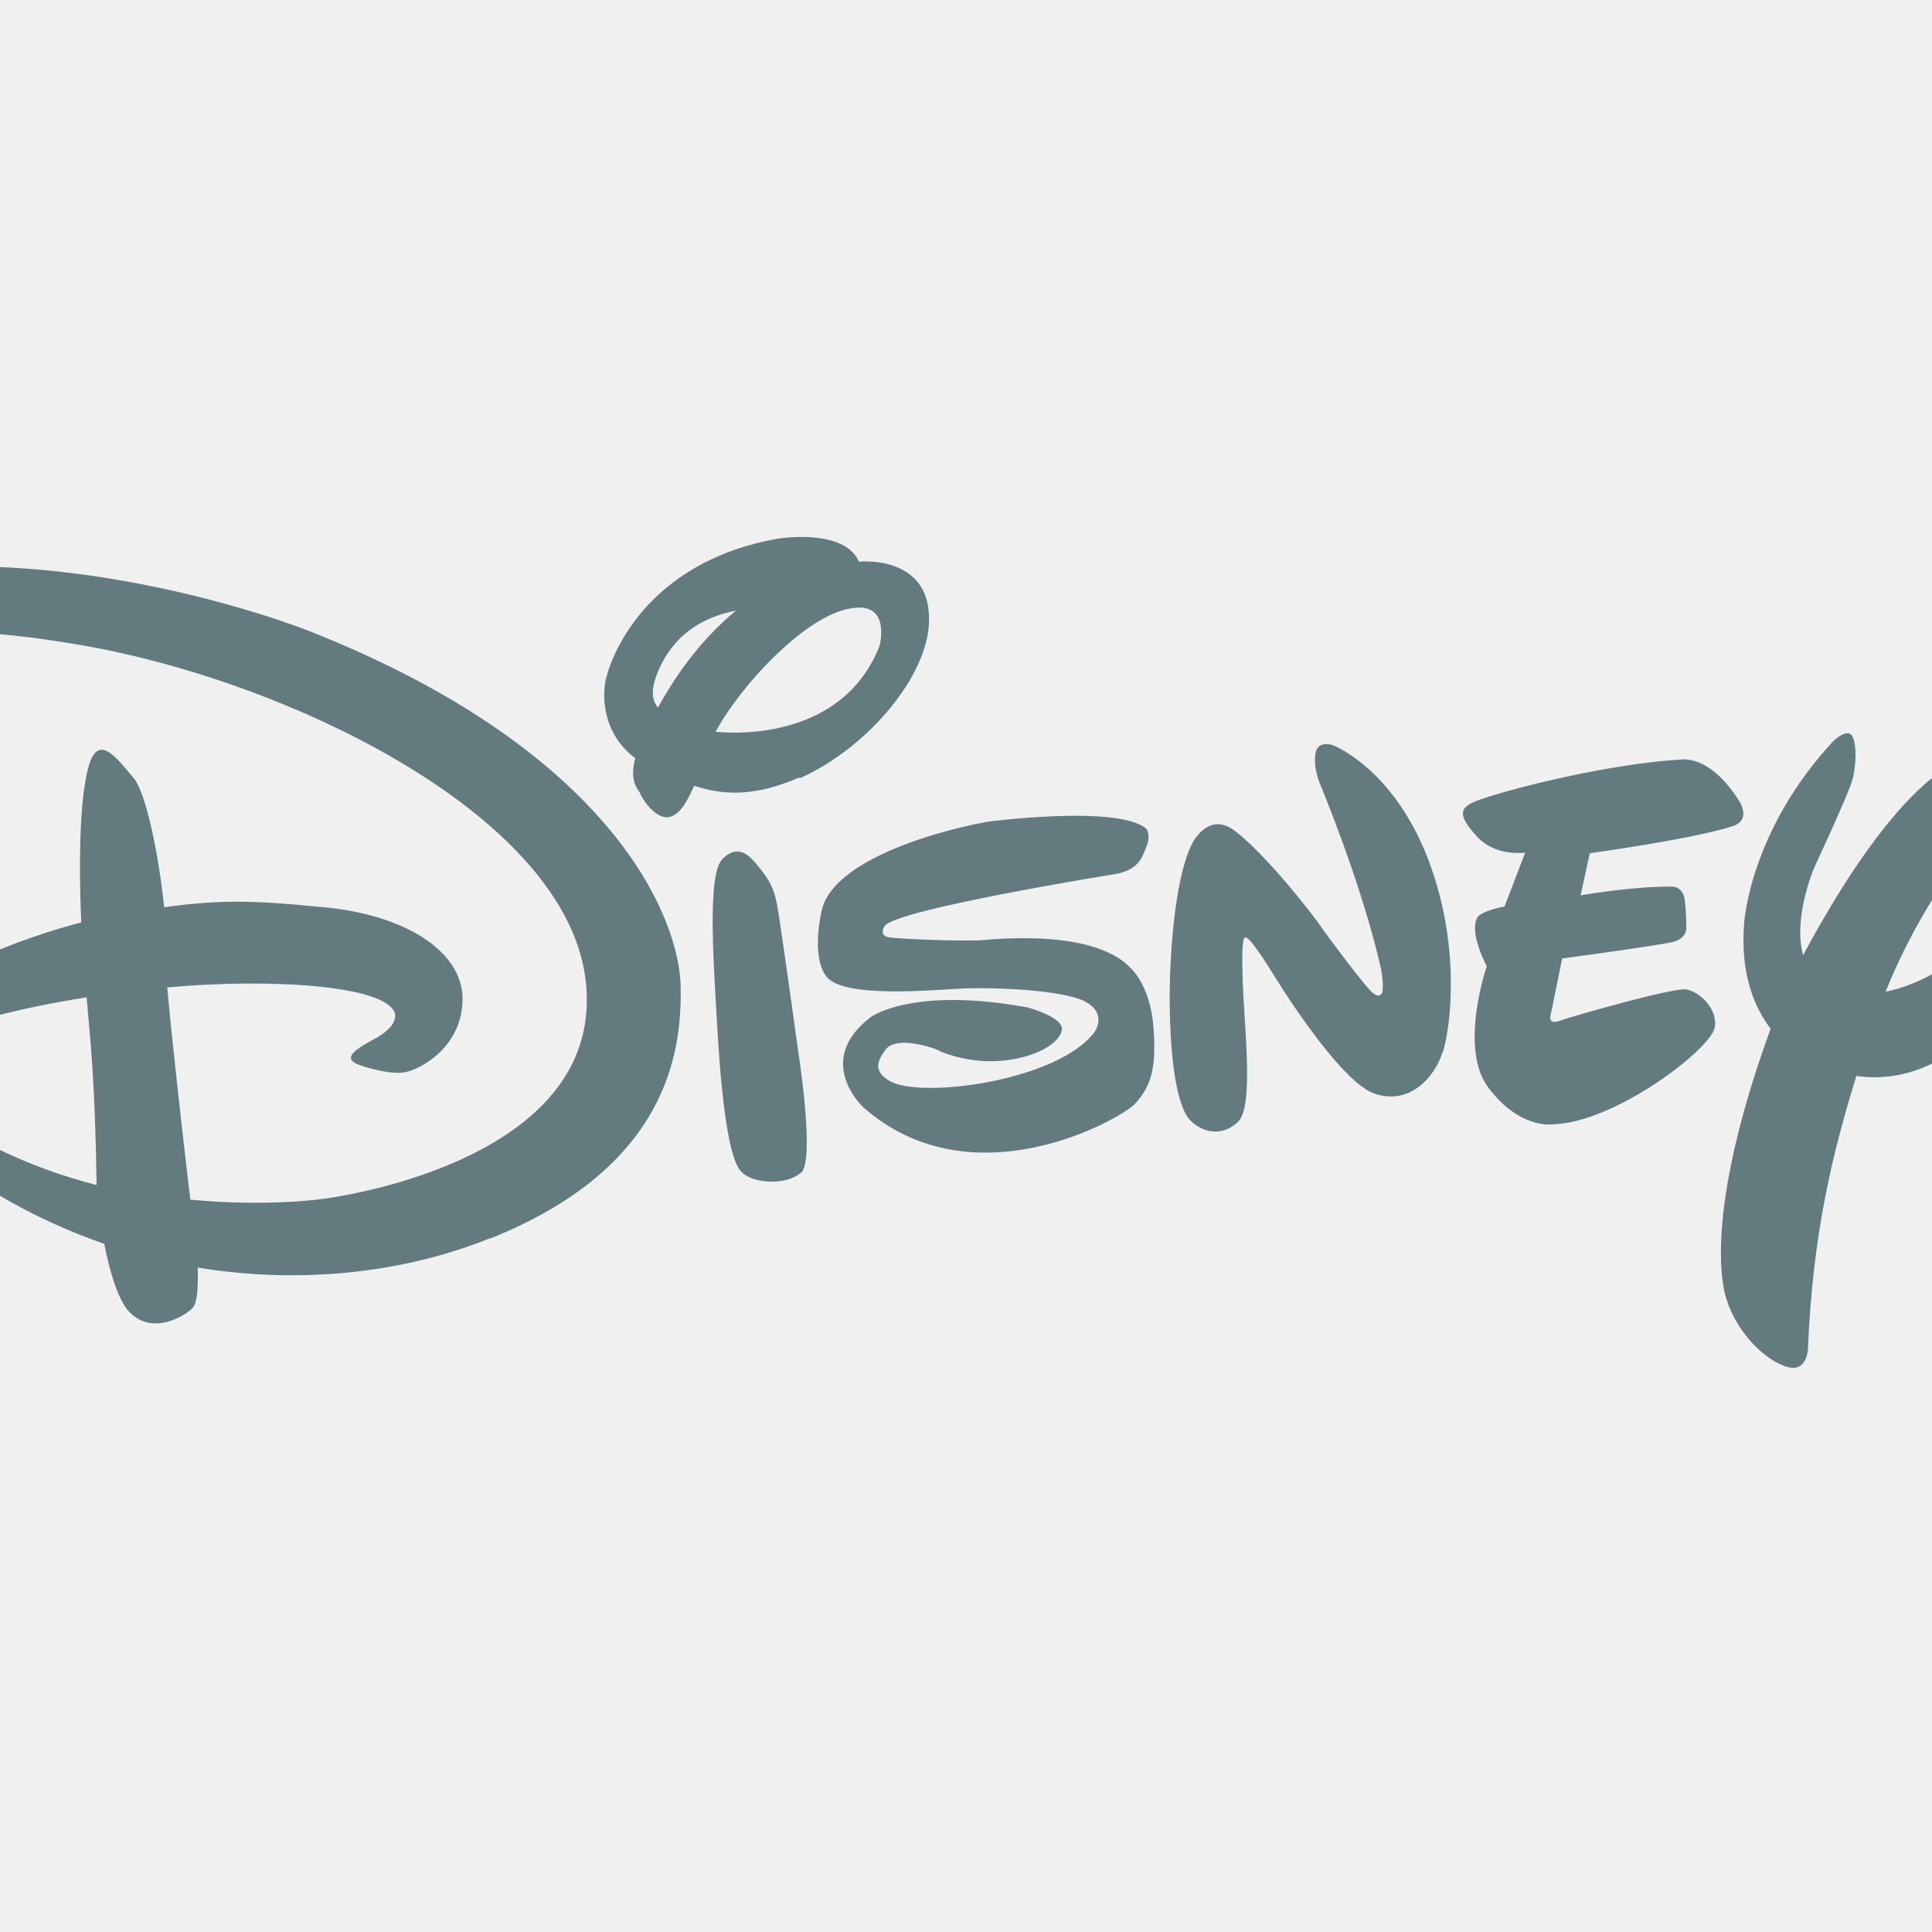
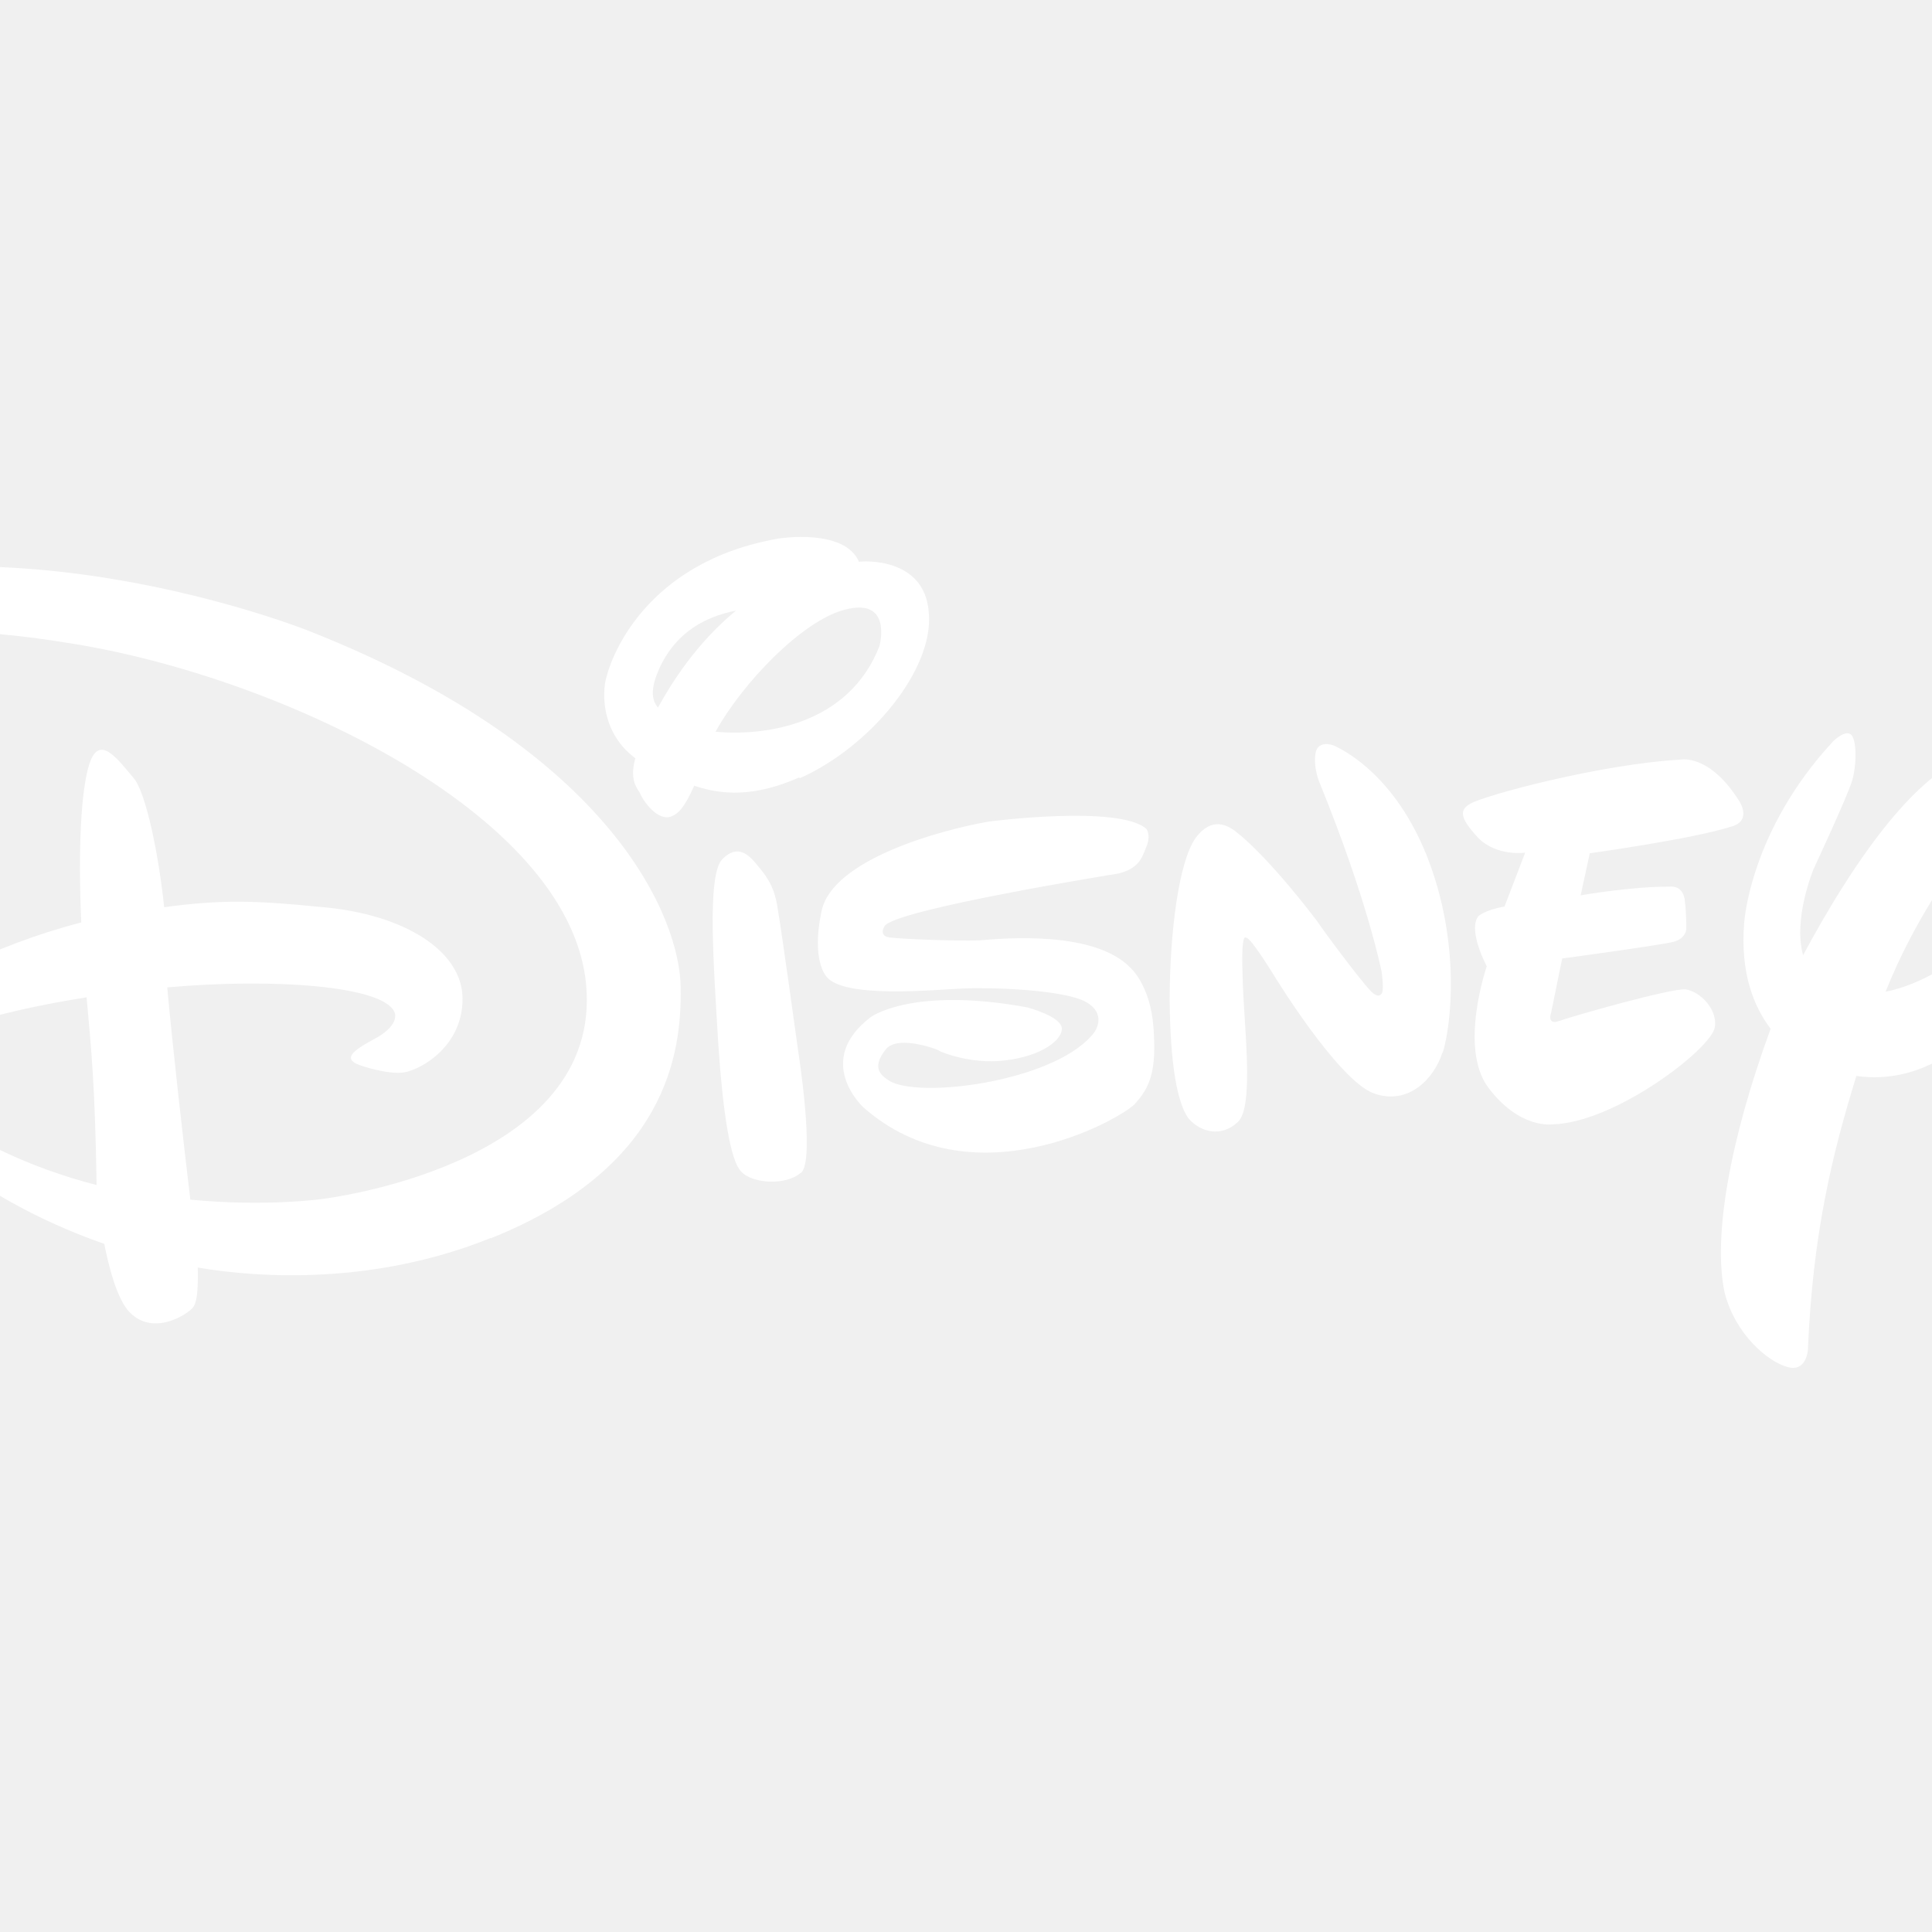
<svg xmlns="http://www.w3.org/2000/svg" width="320" height="320" viewBox="0 0 320 320" fill="none">
  <g clip-path="url(#clip0)">
-     <path d="M286.895 136.867C280.497 138.951 263.32 141.329 263.32 141.329L261.805 148.295C261.805 148.295 270.282 146.808 276.59 146.859C276.59 146.859 278.585 146.513 279.022 148.881C279.353 151.315 279.302 153.894 279.302 153.894C279.302 153.894 279.269 155.409 277.238 155.983C274.872 156.586 258.746 158.758 258.746 158.758L256.908 167.768C256.908 167.768 256.137 169.853 258.265 169.102C260.225 168.367 276.909 163.626 279.182 163.871C281.577 164.216 284.545 167.197 284.022 170.155C283.442 173.735 267.434 186.029 257.097 186.227C257.097 186.227 251.711 187.045 246.538 180.174C241.561 173.621 246.255 160.044 246.255 160.044C246.255 160.044 243.084 154.17 244.839 151.773C244.839 151.773 245.871 150.729 249.196 150.152L252.617 141.223C252.617 141.223 247.897 141.926 244.797 138.732C241.93 135.63 241.578 134.206 243.508 133.137C245.53 131.837 264.869 126.578 278.42 125.813C278.42 125.813 283.116 124.832 288.034 132.622C288.034 132.622 290.231 135.784 286.95 136.862L286.895 136.867ZM238.921 174.306C237.609 178.51 233.358 183.201 227.541 181.091C221.608 178.935 210.988 161.522 210.988 161.522C210.988 161.522 207.032 155.046 206.382 155.328C206.382 155.328 205.537 154.061 205.812 161.538C205.915 168.975 207.873 183.3 205.006 185.852C202.414 188.323 198.979 187.679 196.847 185.239C195.05 182.768 193.818 176.552 193.732 165.531C193.757 154.499 195.225 142.611 198.085 138.716C201.106 134.75 204.025 137.176 205.119 138.086C205.119 138.086 209.766 141.589 218.054 152.436L219.471 154.437C219.471 154.437 227.038 164.788 227.703 164.673C227.703 164.673 228.311 165.178 228.718 164.694C229.373 164.467 228.832 160.933 228.832 160.933C228.832 160.933 226.544 149.212 218.613 129.768C218.613 129.768 217.491 127.293 217.886 124.794C218.246 122.522 220.746 123.418 220.746 123.418C220.746 123.418 230.411 127.032 236.276 141.623C242.085 156.219 240.289 170.096 238.977 174.301L238.921 174.306ZM190.029 139.885C189.275 141.52 189.078 143.721 185.28 144.677C185.28 144.677 148.108 150.637 146.499 153.412C146.499 153.412 145.41 155.077 147.455 155.286C149.616 155.54 158.202 155.891 162.241 155.753C166.596 155.364 181.234 154.165 187.18 160.239C187.18 160.239 190.529 163.074 191.049 170.138C191.584 177.368 190.529 180.038 187.915 182.903C185.175 185.612 160.842 199.212 142.932 183.348C142.932 183.348 134.705 175.686 144.244 168.45C144.244 168.45 151.104 163.357 170.158 166.858C170.158 166.858 175.92 168.357 175.881 170.432C175.744 172.684 171.644 175.29 165.381 175.739C159.337 176.112 154.612 173.624 155.55 174.044C156.412 174.247 148.699 171.074 146.644 173.89C144.63 176.533 145.317 177.927 147.685 179.227C153.556 181.949 175.393 178.818 181.274 170.957C181.274 170.957 183.634 167.778 179.457 165.745C175.35 163.873 163.836 163.505 159.41 163.733C155.203 163.886 139.535 165.512 136.827 161.668C136.827 161.668 134.335 158.98 136.085 150.873C137.908 142.312 155.876 137.456 163.744 136.08C163.744 136.08 185.438 133.242 189.912 137.32C189.912 137.32 190.56 138.27 190.024 139.829L190.029 139.885ZM132.651 194.234C130.201 196.412 124.544 196.079 122.726 194.002C120.989 192.199 119.744 184.584 118.944 172.507C118.231 160.142 117.046 145.02 119.619 142.326C122.196 139.688 124.06 141.648 125.321 143.159C126.587 144.725 128.202 146.428 128.769 150.241C129.452 154.098 132.191 174.008 132.191 174.008C132.191 174.008 135.051 192.115 132.707 194.229L132.651 194.234ZM132.416 128.751C124.946 132.052 119.623 131.688 114.982 130.144C113.342 133.818 112.264 134.979 110.832 135.331C108.619 135.753 106.346 132.373 105.968 131.287C105.446 130.494 104.251 129.09 105.232 125.587C100.529 122.089 99.727 116.898 100.195 113.329C100.832 109.129 106.819 93.029 128.988 89.197C128.988 89.197 139.861 87.439 142.276 93.046L142.611 93.016C142.611 93.016 153.219 92.066 153.841 101.528C154.686 110.97 144.016 123.794 132.431 128.918L132.416 128.751ZM139.947 100.98C133.012 102.721 123.017 113.021 118.516 121.206C126.629 121.935 140.536 120.13 145.666 107.018C145.666 107.018 147.919 98.867 139.947 100.98ZM109.62 109.854C107.71 113.664 107.792 115.84 108.983 117.189C111.258 113.066 115.345 106.542 121.897 101.141C116.587 102.176 112.263 104.802 109.62 109.854ZM307.478 178.189C303.465 191.201 300.249 204.309 299.442 223.585C299.442 223.585 299.217 227.356 296.037 226.409C292.867 225.573 287.395 221.024 285.647 214.071C283.705 204.951 286.444 189.03 293.273 170.391C290.468 166.723 288.22 161.102 288.89 152.868C288.89 152.868 289.781 137.672 303.642 122.771C303.642 122.771 305.294 121.111 306.344 121.521C307.622 121.966 307.547 126.788 306.761 129.322C306.076 131.734 300.411 143.887 300.411 143.887C300.411 143.887 296.93 152.148 298.654 158.208C305.498 145.391 321.333 119.227 333.196 126.003C340.734 130.367 342.176 146.474 337.707 156.279C334.181 164.041 323.713 180.374 307.594 178.234L307.478 178.189ZM327.438 138.387C323.705 143.201 317.091 152.303 312.309 164.264C318.391 163.047 324.061 159.125 325.75 157.238C328.475 154.363 334.655 146.699 332.758 137.463C332.758 137.463 331.651 132.636 327.438 138.387V138.387ZM81.281 205.047C62.054 212.815 43.158 211.708 32.758 209.952C32.847 214.087 32.555 215.848 31.944 216.575C31.242 217.533 25.094 221.779 21.053 216.878C19.267 214.519 18.082 210.09 17.267 206.02C-6.548 197.739 -18.518 183.47 -18.903 182.945C-19.511 182.44 -25.186 177.517 -20.59 170.387C-16.27 163.954 -0.733 156.461 13.458 152.783C12.922 140.514 13.416 130.952 14.774 126.632C16.392 121.448 19.414 125.656 22.058 128.779C24.18 131.108 26.312 141.722 27.189 150.266C36.529 148.982 42.283 149.138 52.903 150.203C66.846 151.306 76.629 157.484 76.609 165.436C76.635 173.272 69.777 177.133 67.006 177.605C64.234 178.077 59.584 176.422 59.584 176.422C56.328 175.258 59.056 173.67 62.545 171.79C66.391 169.486 65.324 167.622 65.324 167.622C63.474 163.309 45.401 161.96 27.703 163.544C28.573 173.264 30.406 189.335 31.526 198.697C44.129 199.92 53.352 198.59 53.352 198.59C53.352 198.59 98.46 193.264 97.173 164.434C95.993 135.54 46.908 112.165 11.797 106.575C-23.284 100.703 -42.146 108.774 -43.746 109.757C-45.509 110.81 -43.804 110.994 -43.804 110.994C-43.804 110.994 -41.937 111.106 -38.488 111.917C-35.038 112.728 -37.569 114.634 -37.569 114.634C-43.252 117.159 -49.889 116.577 -51.412 114.026C-52.929 111.531 -51.022 108.953 -48.823 105.229C-46.801 101.408 -44.111 101.28 -44.111 101.28C-2.998 82.762 51.175 104.505 51.175 104.505C101.814 124.493 112.638 152.357 112.739 163.545C112.937 174.556 110.35 193.431 81.286 205.103L81.281 205.047ZM-15.511 173.684C-20.114 176.335 -16.446 179.59 -16.446 179.59C-6.541 188.389 5.055 193.453 16.001 196.28C15.738 179.508 15.094 173.575 14.343 165.188C-1.971 167.769 -11.224 171.284 -15.511 173.684Z" fill="#637A7F" />
+     <path d="M286.895 136.867C280.497 138.951 263.32 141.329 263.32 141.329L261.805 148.295C261.805 148.295 270.282 146.808 276.59 146.859C276.59 146.859 278.585 146.513 279.022 148.881C279.353 151.315 279.302 153.894 279.302 153.894C279.302 153.894 279.269 155.409 277.238 155.983C274.872 156.586 258.746 158.758 258.746 158.758L256.908 167.768C256.908 167.768 256.137 169.853 258.265 169.102C260.225 168.367 276.909 163.626 279.182 163.871C281.577 164.216 284.545 167.197 284.022 170.155C283.442 173.735 267.434 186.029 257.097 186.227C257.097 186.227 251.711 187.045 246.538 180.174C241.561 173.621 246.255 160.044 246.255 160.044C246.255 160.044 243.084 154.17 244.839 151.773C244.839 151.773 245.871 150.729 249.196 150.152L252.617 141.223C252.617 141.223 247.897 141.926 244.797 138.732C241.93 135.63 241.578 134.206 243.508 133.137C245.53 131.837 264.869 126.578 278.42 125.813C278.42 125.813 283.116 124.832 288.034 132.622C288.034 132.622 290.231 135.784 286.95 136.862L286.895 136.867ZM238.921 174.306C237.609 178.51 233.358 183.201 227.541 181.091C221.608 178.935 210.988 161.522 210.988 161.522C210.988 161.522 207.032 155.046 206.382 155.328C206.382 155.328 205.537 154.061 205.812 161.538C205.915 168.975 207.873 183.3 205.006 185.852C202.414 188.323 198.979 187.679 196.847 185.239C195.05 182.768 193.818 176.552 193.732 165.531C193.757 154.499 195.225 142.611 198.085 138.716C201.106 134.75 204.025 137.176 205.119 138.086C205.119 138.086 209.766 141.589 218.054 152.436L219.471 154.437C219.471 154.437 227.038 164.788 227.703 164.673C227.703 164.673 228.311 165.178 228.718 164.694C229.373 164.467 228.832 160.933 228.832 160.933C228.832 160.933 226.544 149.212 218.613 129.768C218.613 129.768 217.491 127.293 217.886 124.794C218.246 122.522 220.746 123.418 220.746 123.418C220.746 123.418 230.411 127.032 236.276 141.623C242.085 156.219 240.289 170.096 238.977 174.301L238.921 174.306ZM190.029 139.885C189.275 141.52 189.078 143.721 185.28 144.677C185.28 144.677 148.108 150.637 146.499 153.412C146.499 153.412 145.41 155.077 147.455 155.286C149.616 155.54 158.202 155.891 162.241 155.753C166.596 155.364 181.234 154.165 187.18 160.239C187.18 160.239 190.529 163.074 191.049 170.138C191.584 177.368 190.529 180.038 187.915 182.903C185.175 185.612 160.842 199.212 142.932 183.348C142.932 183.348 134.705 175.686 144.244 168.45C144.244 168.45 151.104 163.357 170.158 166.858C170.158 166.858 175.92 168.357 175.881 170.432C175.744 172.684 171.644 175.29 165.381 175.739C159.337 176.112 154.612 173.624 155.55 174.044C156.412 174.247 148.699 171.074 146.644 173.89C144.63 176.533 145.317 177.927 147.685 179.227C153.556 181.949 175.393 178.818 181.274 170.957C181.274 170.957 183.634 167.778 179.457 165.745C175.35 163.873 163.836 163.505 159.41 163.733C155.203 163.886 139.535 165.512 136.827 161.668C136.827 161.668 134.335 158.98 136.085 150.873C137.908 142.312 155.876 137.456 163.744 136.08C163.744 136.08 185.438 133.242 189.912 137.32C189.912 137.32 190.56 138.27 190.024 139.829L190.029 139.885ZM132.651 194.234C130.201 196.412 124.544 196.079 122.726 194.002C120.989 192.199 119.744 184.584 118.944 172.507C118.231 160.142 117.046 145.02 119.619 142.326C122.196 139.688 124.06 141.648 125.321 143.159C126.587 144.725 128.202 146.428 128.769 150.241C129.452 154.098 132.191 174.008 132.191 174.008C132.191 174.008 135.051 192.115 132.707 194.229L132.651 194.234ZM132.416 128.751C124.946 132.052 119.623 131.688 114.982 130.144C113.342 133.818 112.264 134.979 110.832 135.331C108.619 135.753 106.346 132.373 105.968 131.287C105.446 130.494 104.251 129.09 105.232 125.587C100.529 122.089 99.727 116.898 100.195 113.329C100.832 109.129 106.819 93.029 128.988 89.197C128.988 89.197 139.861 87.439 142.276 93.046L142.611 93.016C142.611 93.016 153.219 92.066 153.841 101.528C154.686 110.97 144.016 123.794 132.431 128.918L132.416 128.751ZM139.947 100.98C133.012 102.721 123.017 113.021 118.516 121.206C126.629 121.935 140.536 120.13 145.666 107.018C145.666 107.018 147.919 98.867 139.947 100.98ZM109.62 109.854C107.71 113.664 107.792 115.84 108.983 117.189C111.258 113.066 115.345 106.542 121.897 101.141C116.587 102.176 112.263 104.802 109.62 109.854ZM307.478 178.189C303.465 191.201 300.249 204.309 299.442 223.585C299.442 223.585 299.217 227.356 296.037 226.409C292.867 225.573 287.395 221.024 285.647 214.071C283.705 204.951 286.444 189.03 293.273 170.391C290.468 166.723 288.22 161.102 288.89 152.868C288.89 152.868 289.781 137.672 303.642 122.771C303.642 122.771 305.294 121.111 306.344 121.521C307.622 121.966 307.547 126.788 306.761 129.322C306.076 131.734 300.411 143.887 300.411 143.887C300.411 143.887 296.93 152.148 298.654 158.208C305.498 145.391 321.333 119.227 333.196 126.003C340.734 130.367 342.176 146.474 337.707 156.279C334.181 164.041 323.713 180.374 307.594 178.234L307.478 178.189ZM327.438 138.387C323.705 143.201 317.091 152.303 312.309 164.264C318.391 163.047 324.061 159.125 325.75 157.238C328.475 154.363 334.655 146.699 332.758 137.463C332.758 137.463 331.651 132.636 327.438 138.387ZM81.281 205.047C62.054 212.815 43.158 211.708 32.758 209.952C32.847 214.087 32.555 215.848 31.944 216.575C31.242 217.533 25.094 221.779 21.053 216.878C19.267 214.519 18.082 210.09 17.267 206.02C-6.548 197.739 -18.518 183.47 -18.903 182.945C-19.511 182.44 -25.186 177.517 -20.59 170.387C-16.27 163.954 -0.733 156.461 13.458 152.783C12.922 140.514 13.416 130.952 14.774 126.632C16.392 121.448 19.414 125.656 22.058 128.779C24.18 131.108 26.312 141.722 27.189 150.266C36.529 148.982 42.283 149.138 52.903 150.203C66.846 151.306 76.629 157.484 76.609 165.436C76.635 173.272 69.777 177.133 67.006 177.605C64.234 178.077 59.584 176.422 59.584 176.422C56.328 175.258 59.056 173.67 62.545 171.79C66.391 169.486 65.324 167.622 65.324 167.622C63.474 163.309 45.401 161.96 27.703 163.544C28.573 173.264 30.406 189.335 31.526 198.697C44.129 199.92 53.352 198.59 53.352 198.59C53.352 198.59 98.46 193.264 97.173 164.434C95.993 135.54 46.908 112.165 11.797 106.575C-23.284 100.703 -42.146 108.774 -43.746 109.757C-45.509 110.81 -43.804 110.994 -43.804 110.994C-43.804 110.994 -41.937 111.106 -38.488 111.917C-35.038 112.728 -37.569 114.634 -37.569 114.634C-43.252 117.159 -49.889 116.577 -51.412 114.026C-52.929 111.531 -51.022 108.953 -48.823 105.229C-46.801 101.408 -44.111 101.28 -44.111 101.28C-2.998 82.762 51.175 104.505 51.175 104.505C101.814 124.493 112.638 152.357 112.739 163.545C112.937 174.556 110.35 193.431 81.286 205.103L81.281 205.047ZM-15.511 173.684C-20.114 176.335 -16.446 179.59 -16.446 179.59C-6.541 188.389 5.055 193.453 16.001 196.28C15.738 179.508 15.094 173.575 14.343 165.188C-1.971 167.769 -11.224 171.284 -15.511 173.684Z" fill="white" />
  </g>
  <defs>
    <clipPath id="clip0">
      <rect width="320" height="320" fill="white" />
    </clipPath>
  </defs>
</svg>
